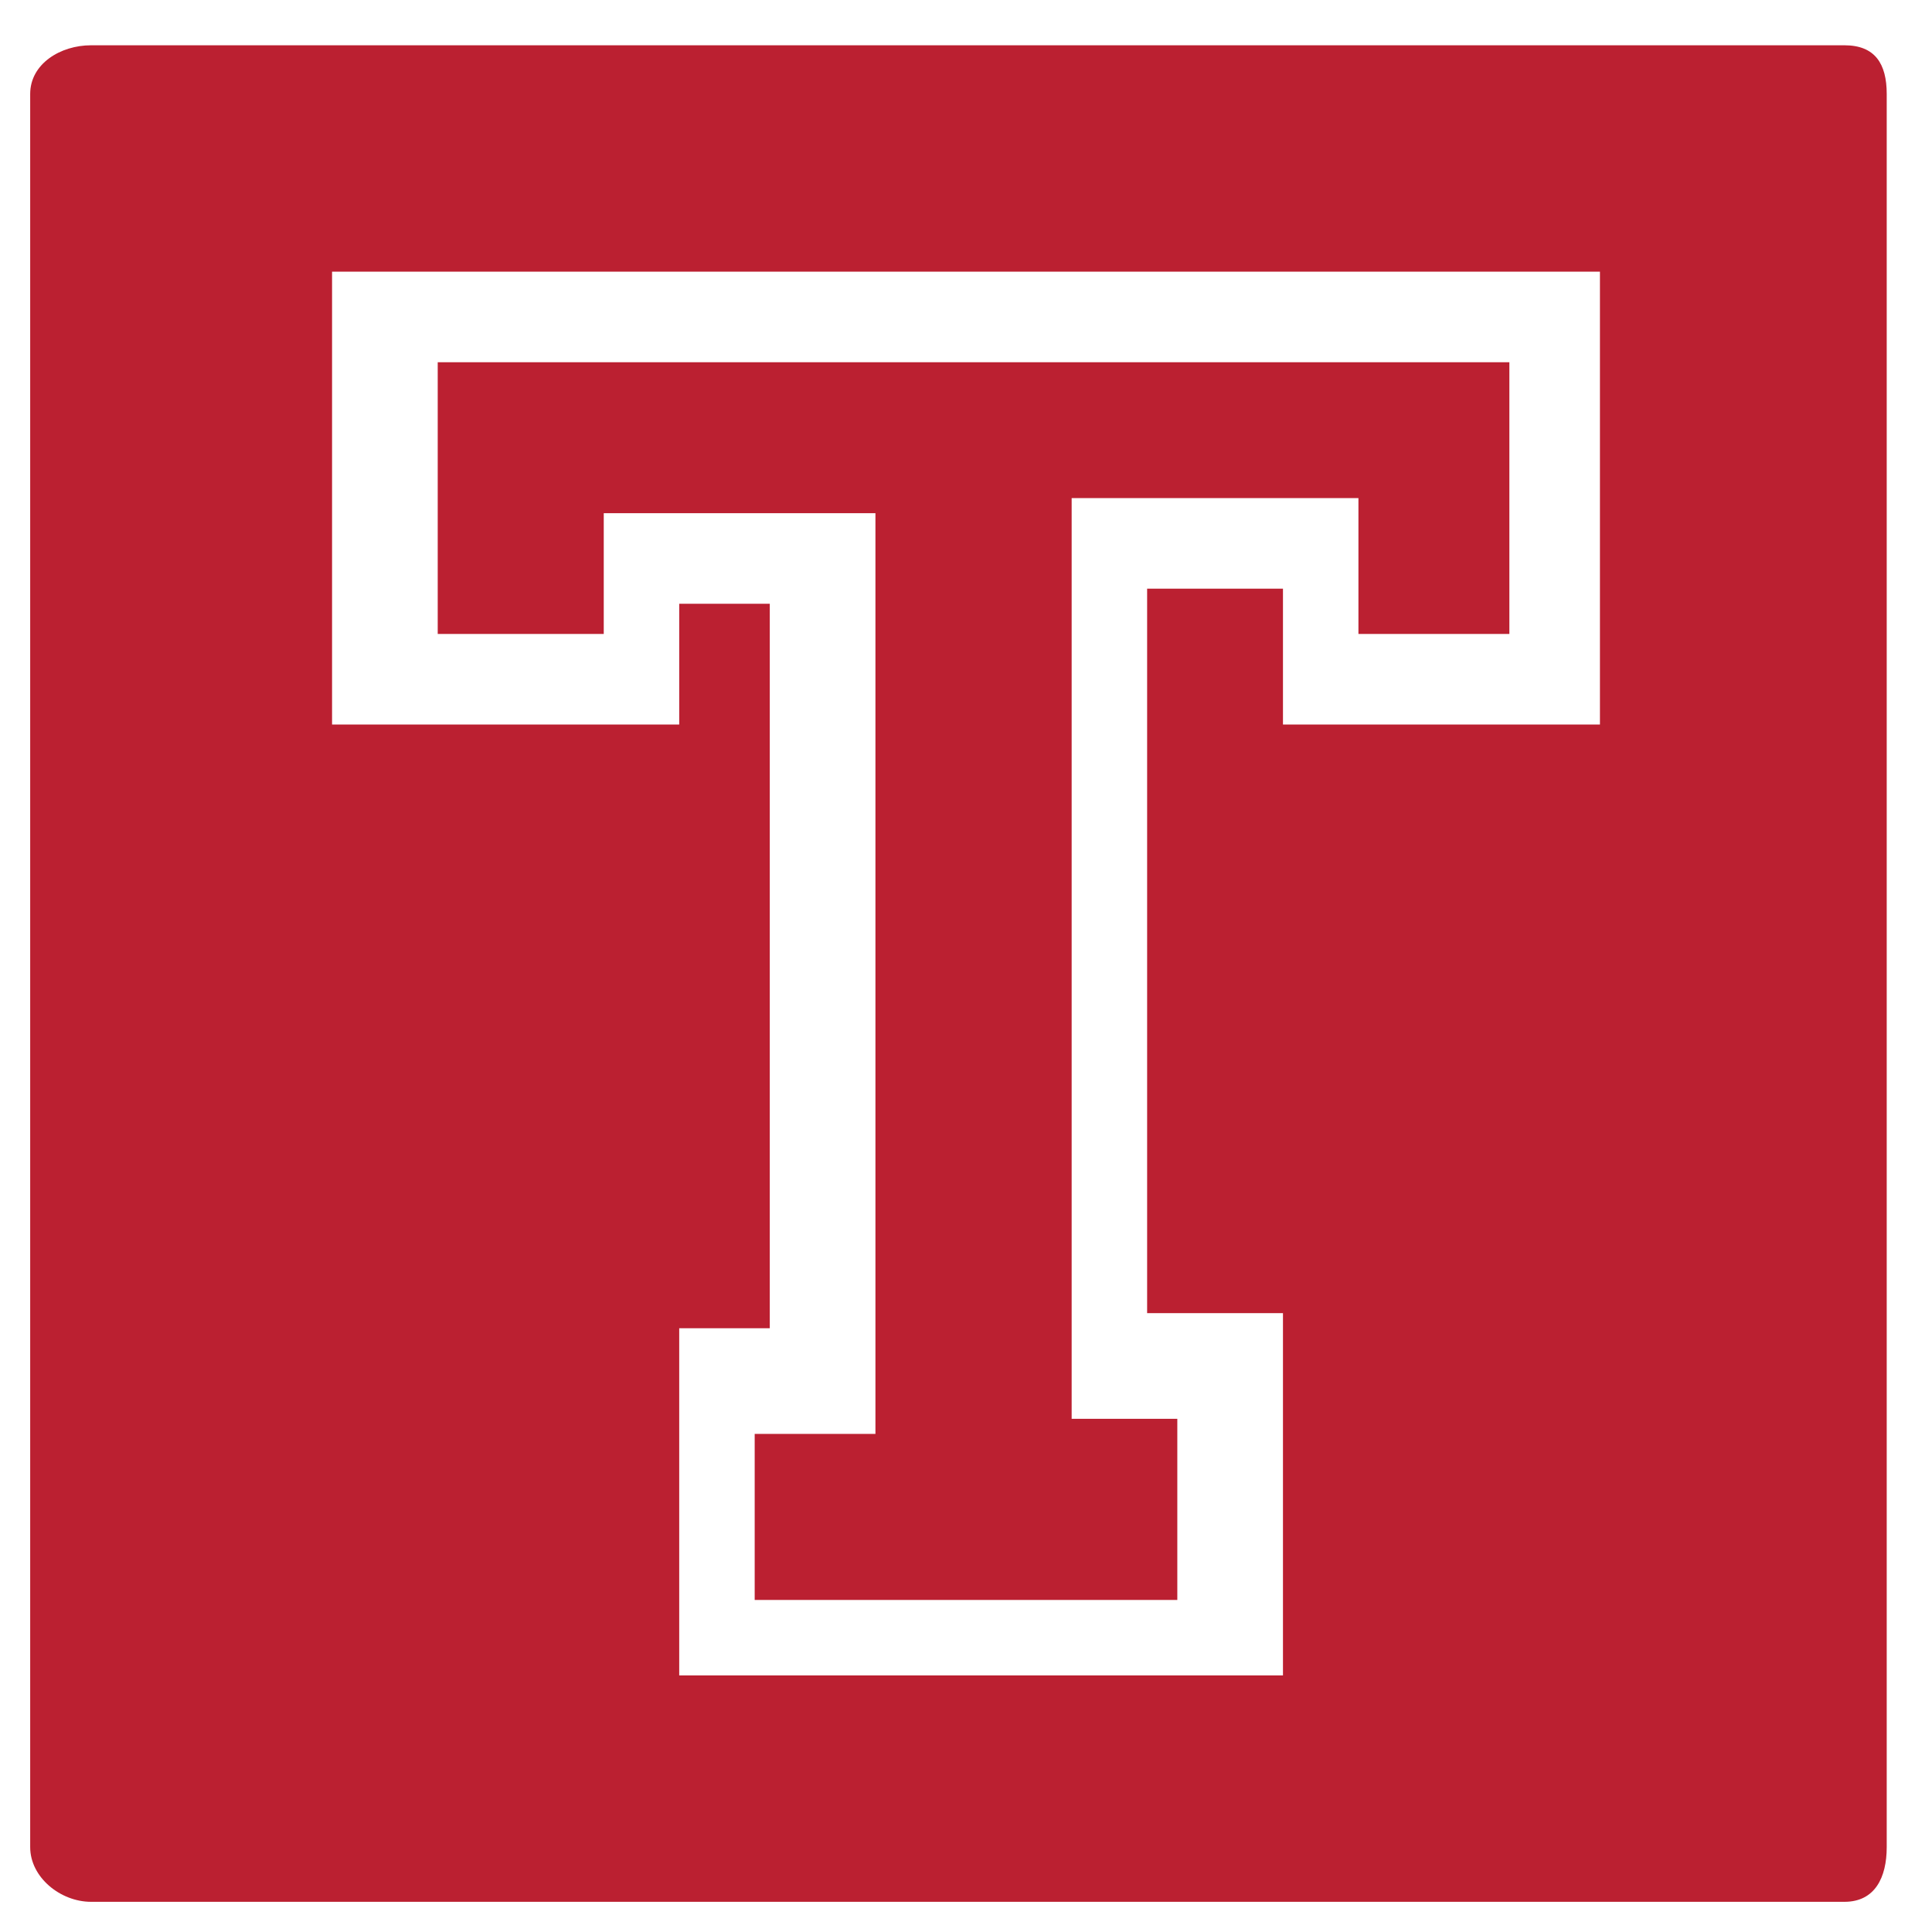
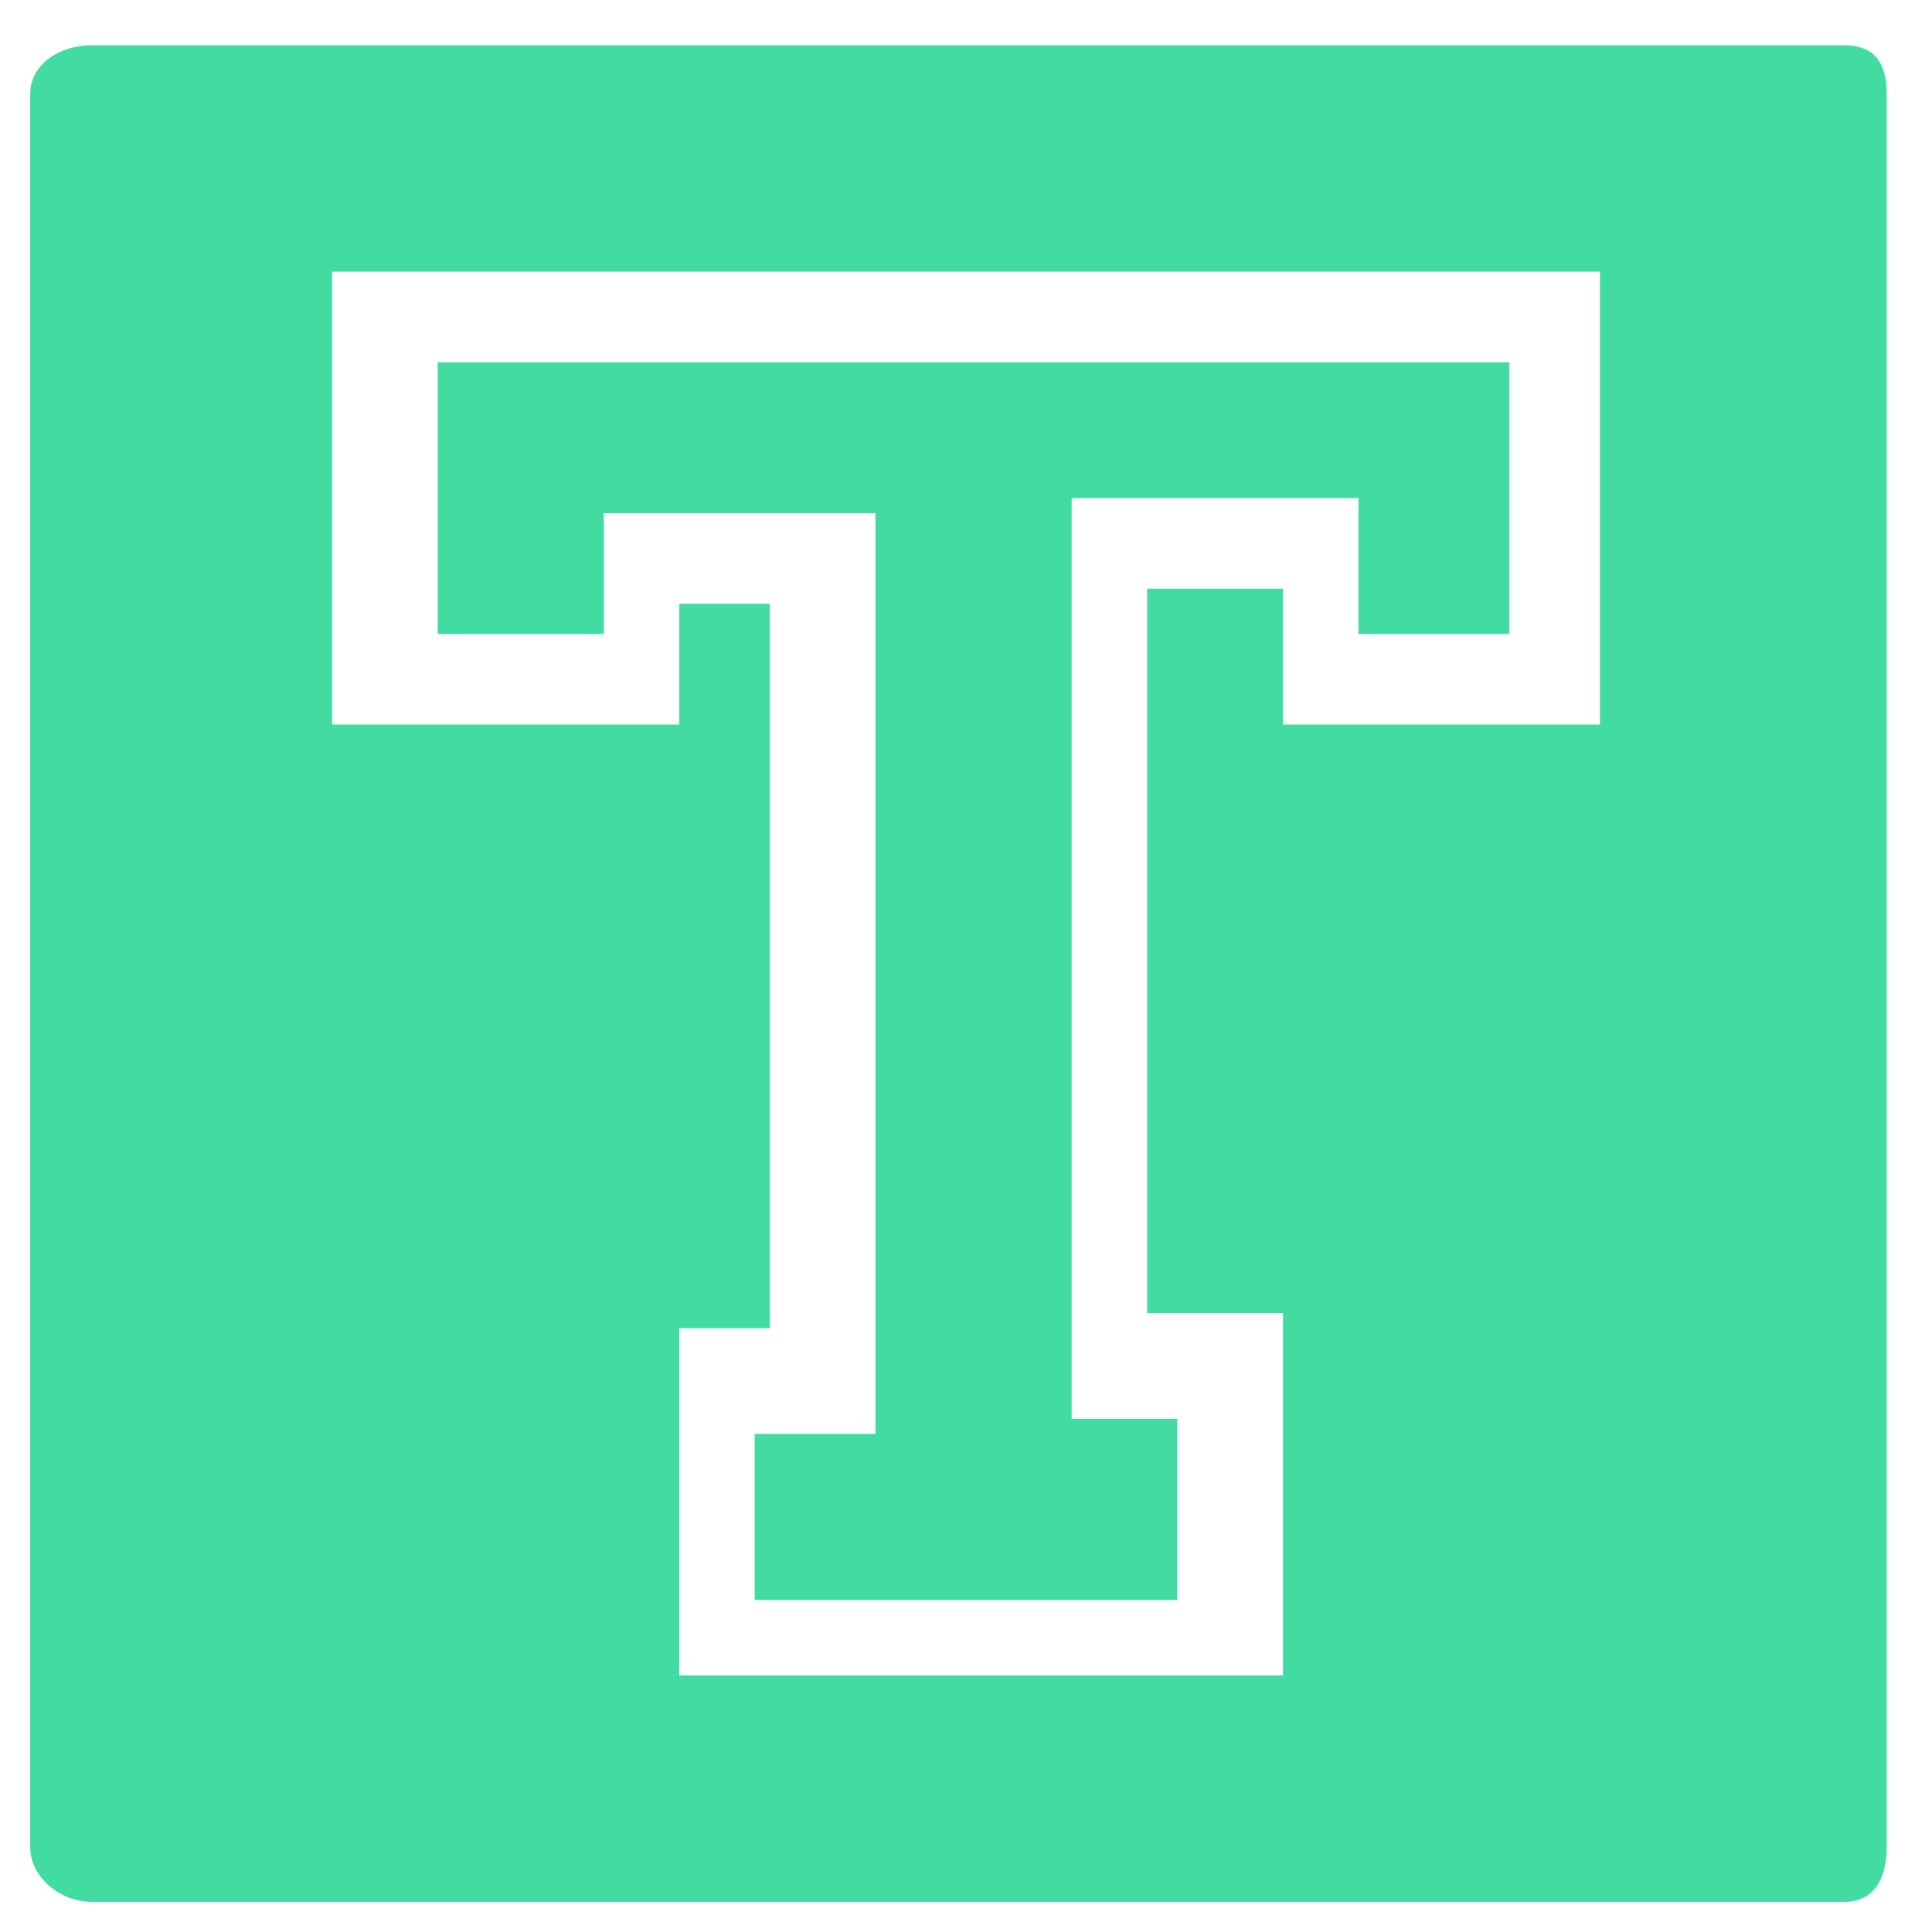
<svg xmlns="http://www.w3.org/2000/svg" viewBox="0 0 128 128">
-   <path fill="#BB2031" d="M40 34h18v61h-8v11h28v-12h-7v-61h19v9h10v-18h-71v18h11zM122.2 3h-116.169c-2.026 0-4.031 1.226-4.031 3.225v116.154c0 2 2.005 3.621 4.031 3.621h116.169c2.026 0 2.8-1.621 2.8-3.621v-116.154c0-1.999-.774-3.225-2.8-3.225zm-16.2 45h-21v-9h-9v48h9v24h-40v-23h6v-48h-6v8h-23v-30h84v30z" />
+   <path fill="#42DCA3" d="M40 34h18v61h-8v11h28v-12h-7v-61h19v9h10v-18h-71v18h11zM122.2 3h-116.169c-2.026 0-4.031 1.226-4.031 3.225v116.154c0 2 2.005 3.621 4.031 3.621h116.169c2.026 0 2.8-1.621 2.8-3.621v-116.154c0-1.999-.774-3.225-2.8-3.225zm-16.2 45h-21v-9h-9v48h9v24h-40v-23h6v-48h-6v8h-23v-30h84v30z" />
</svg>
